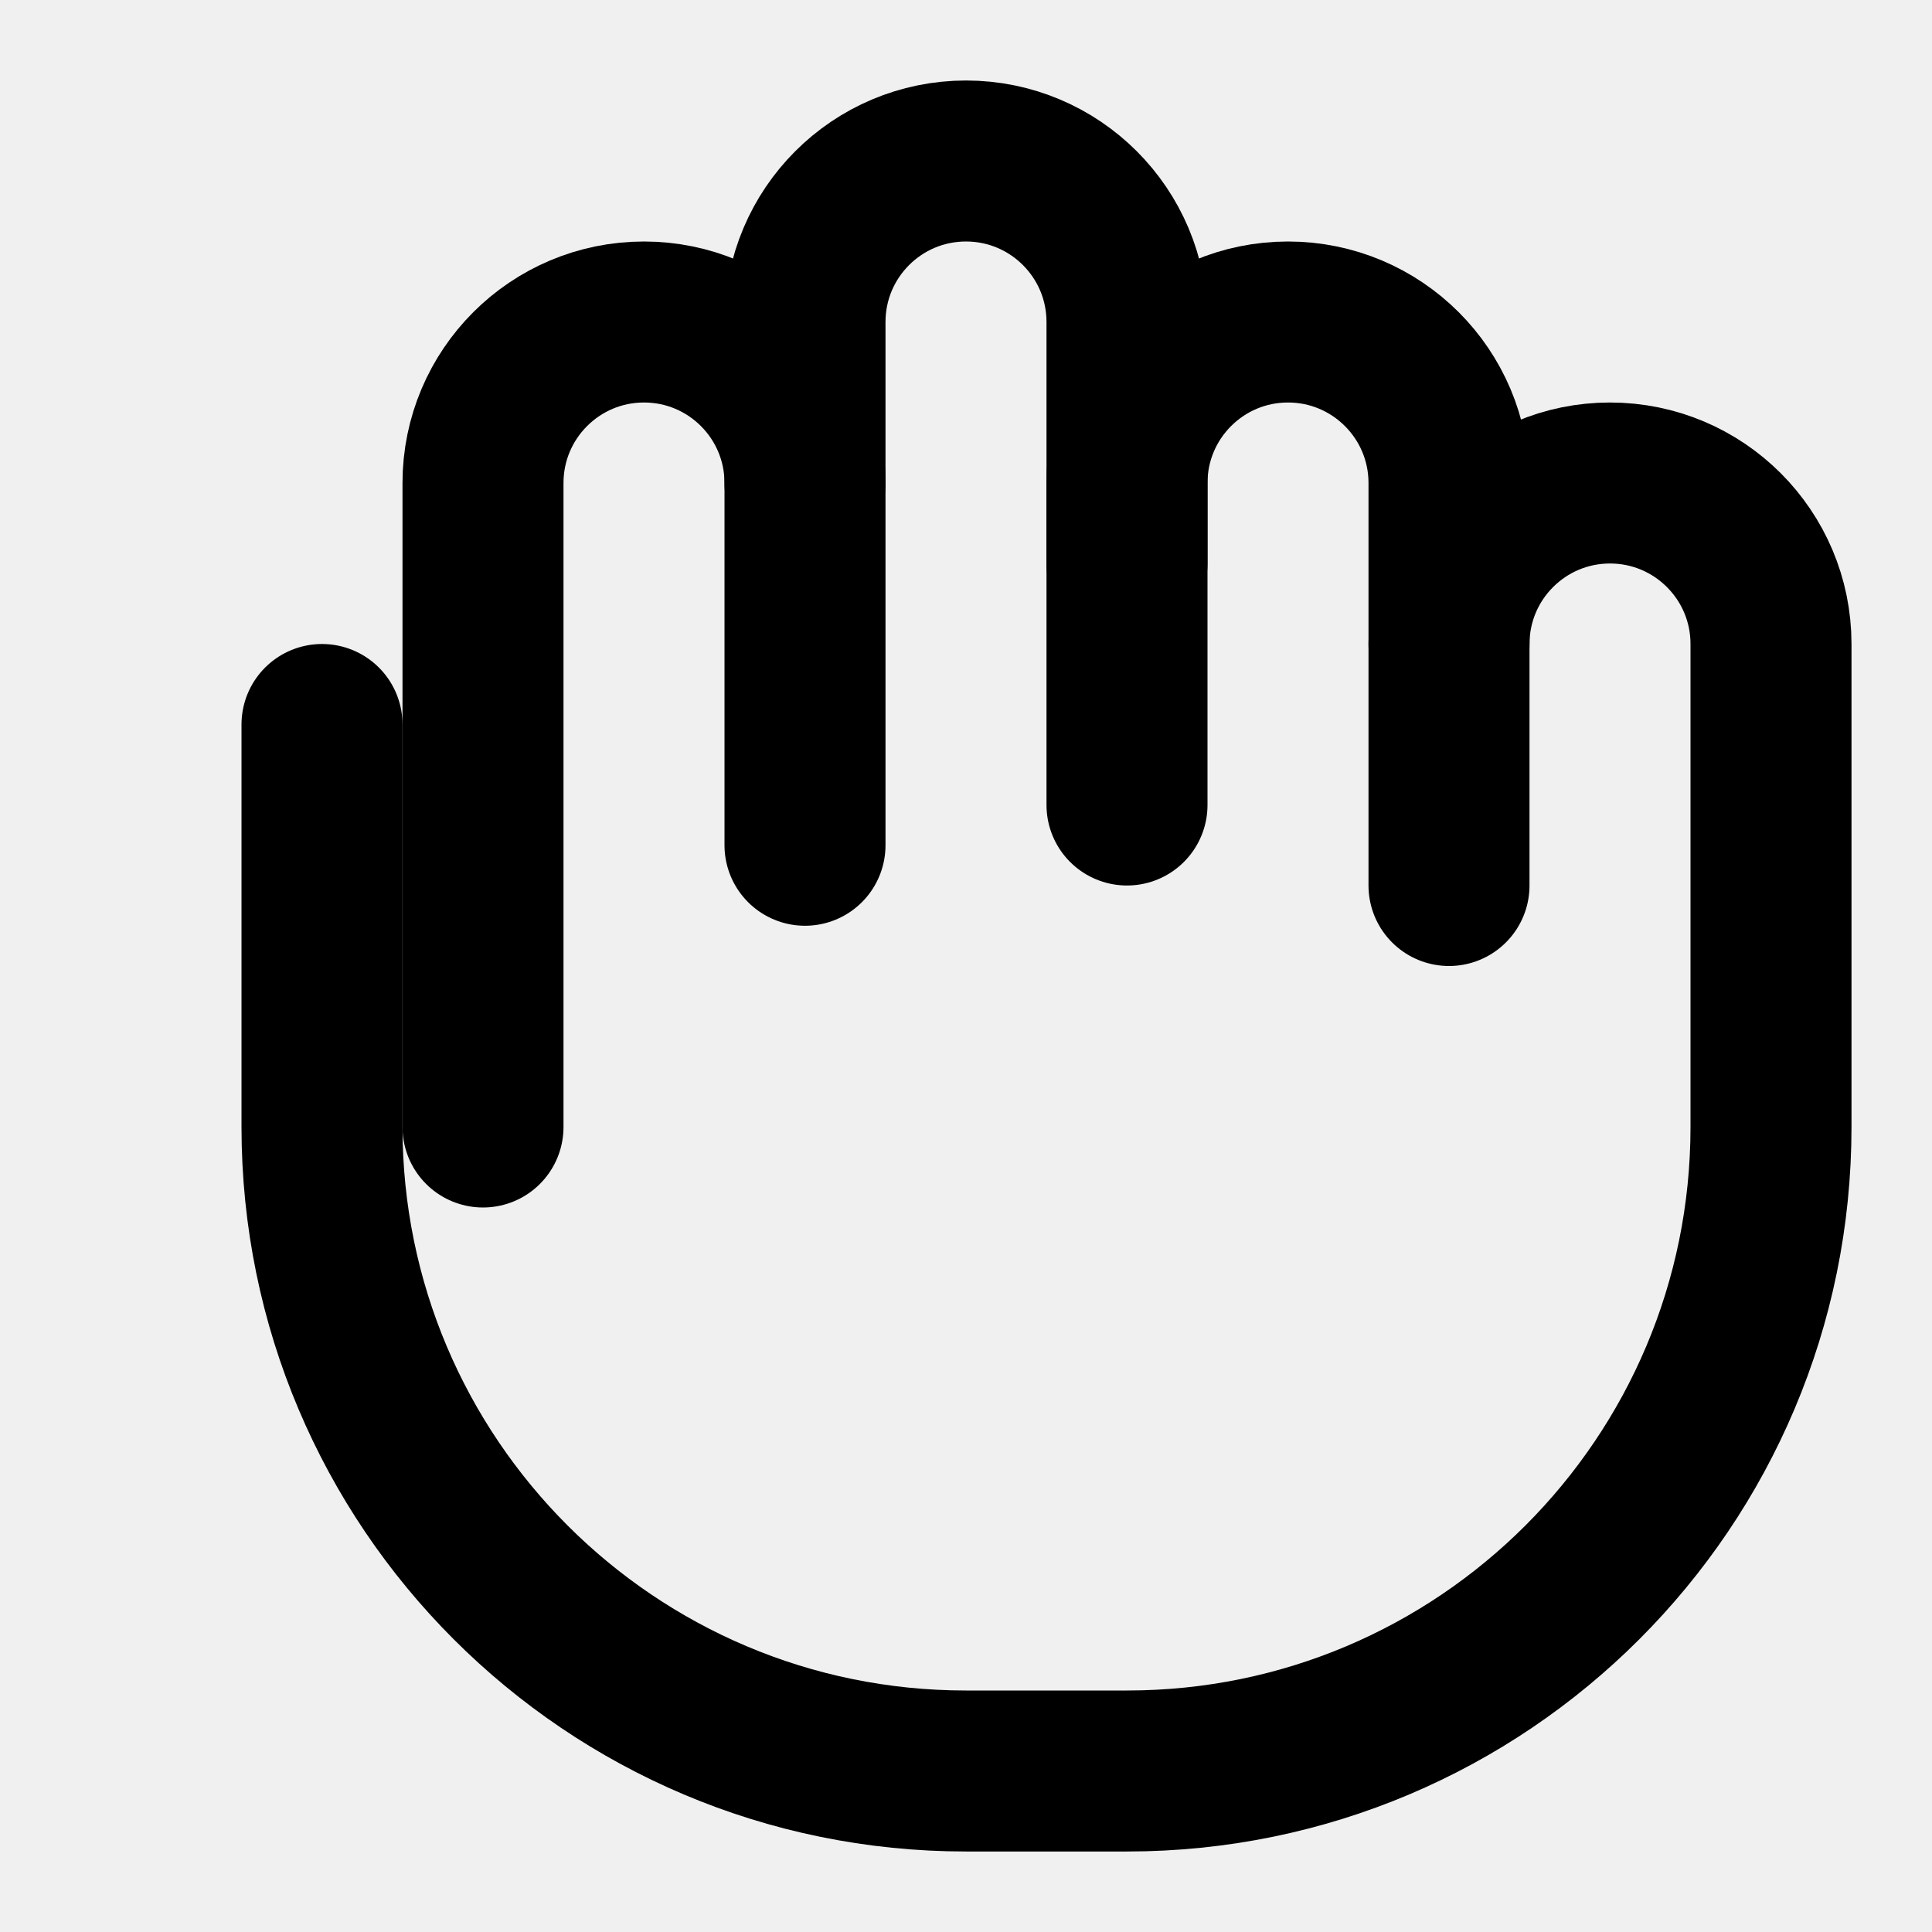
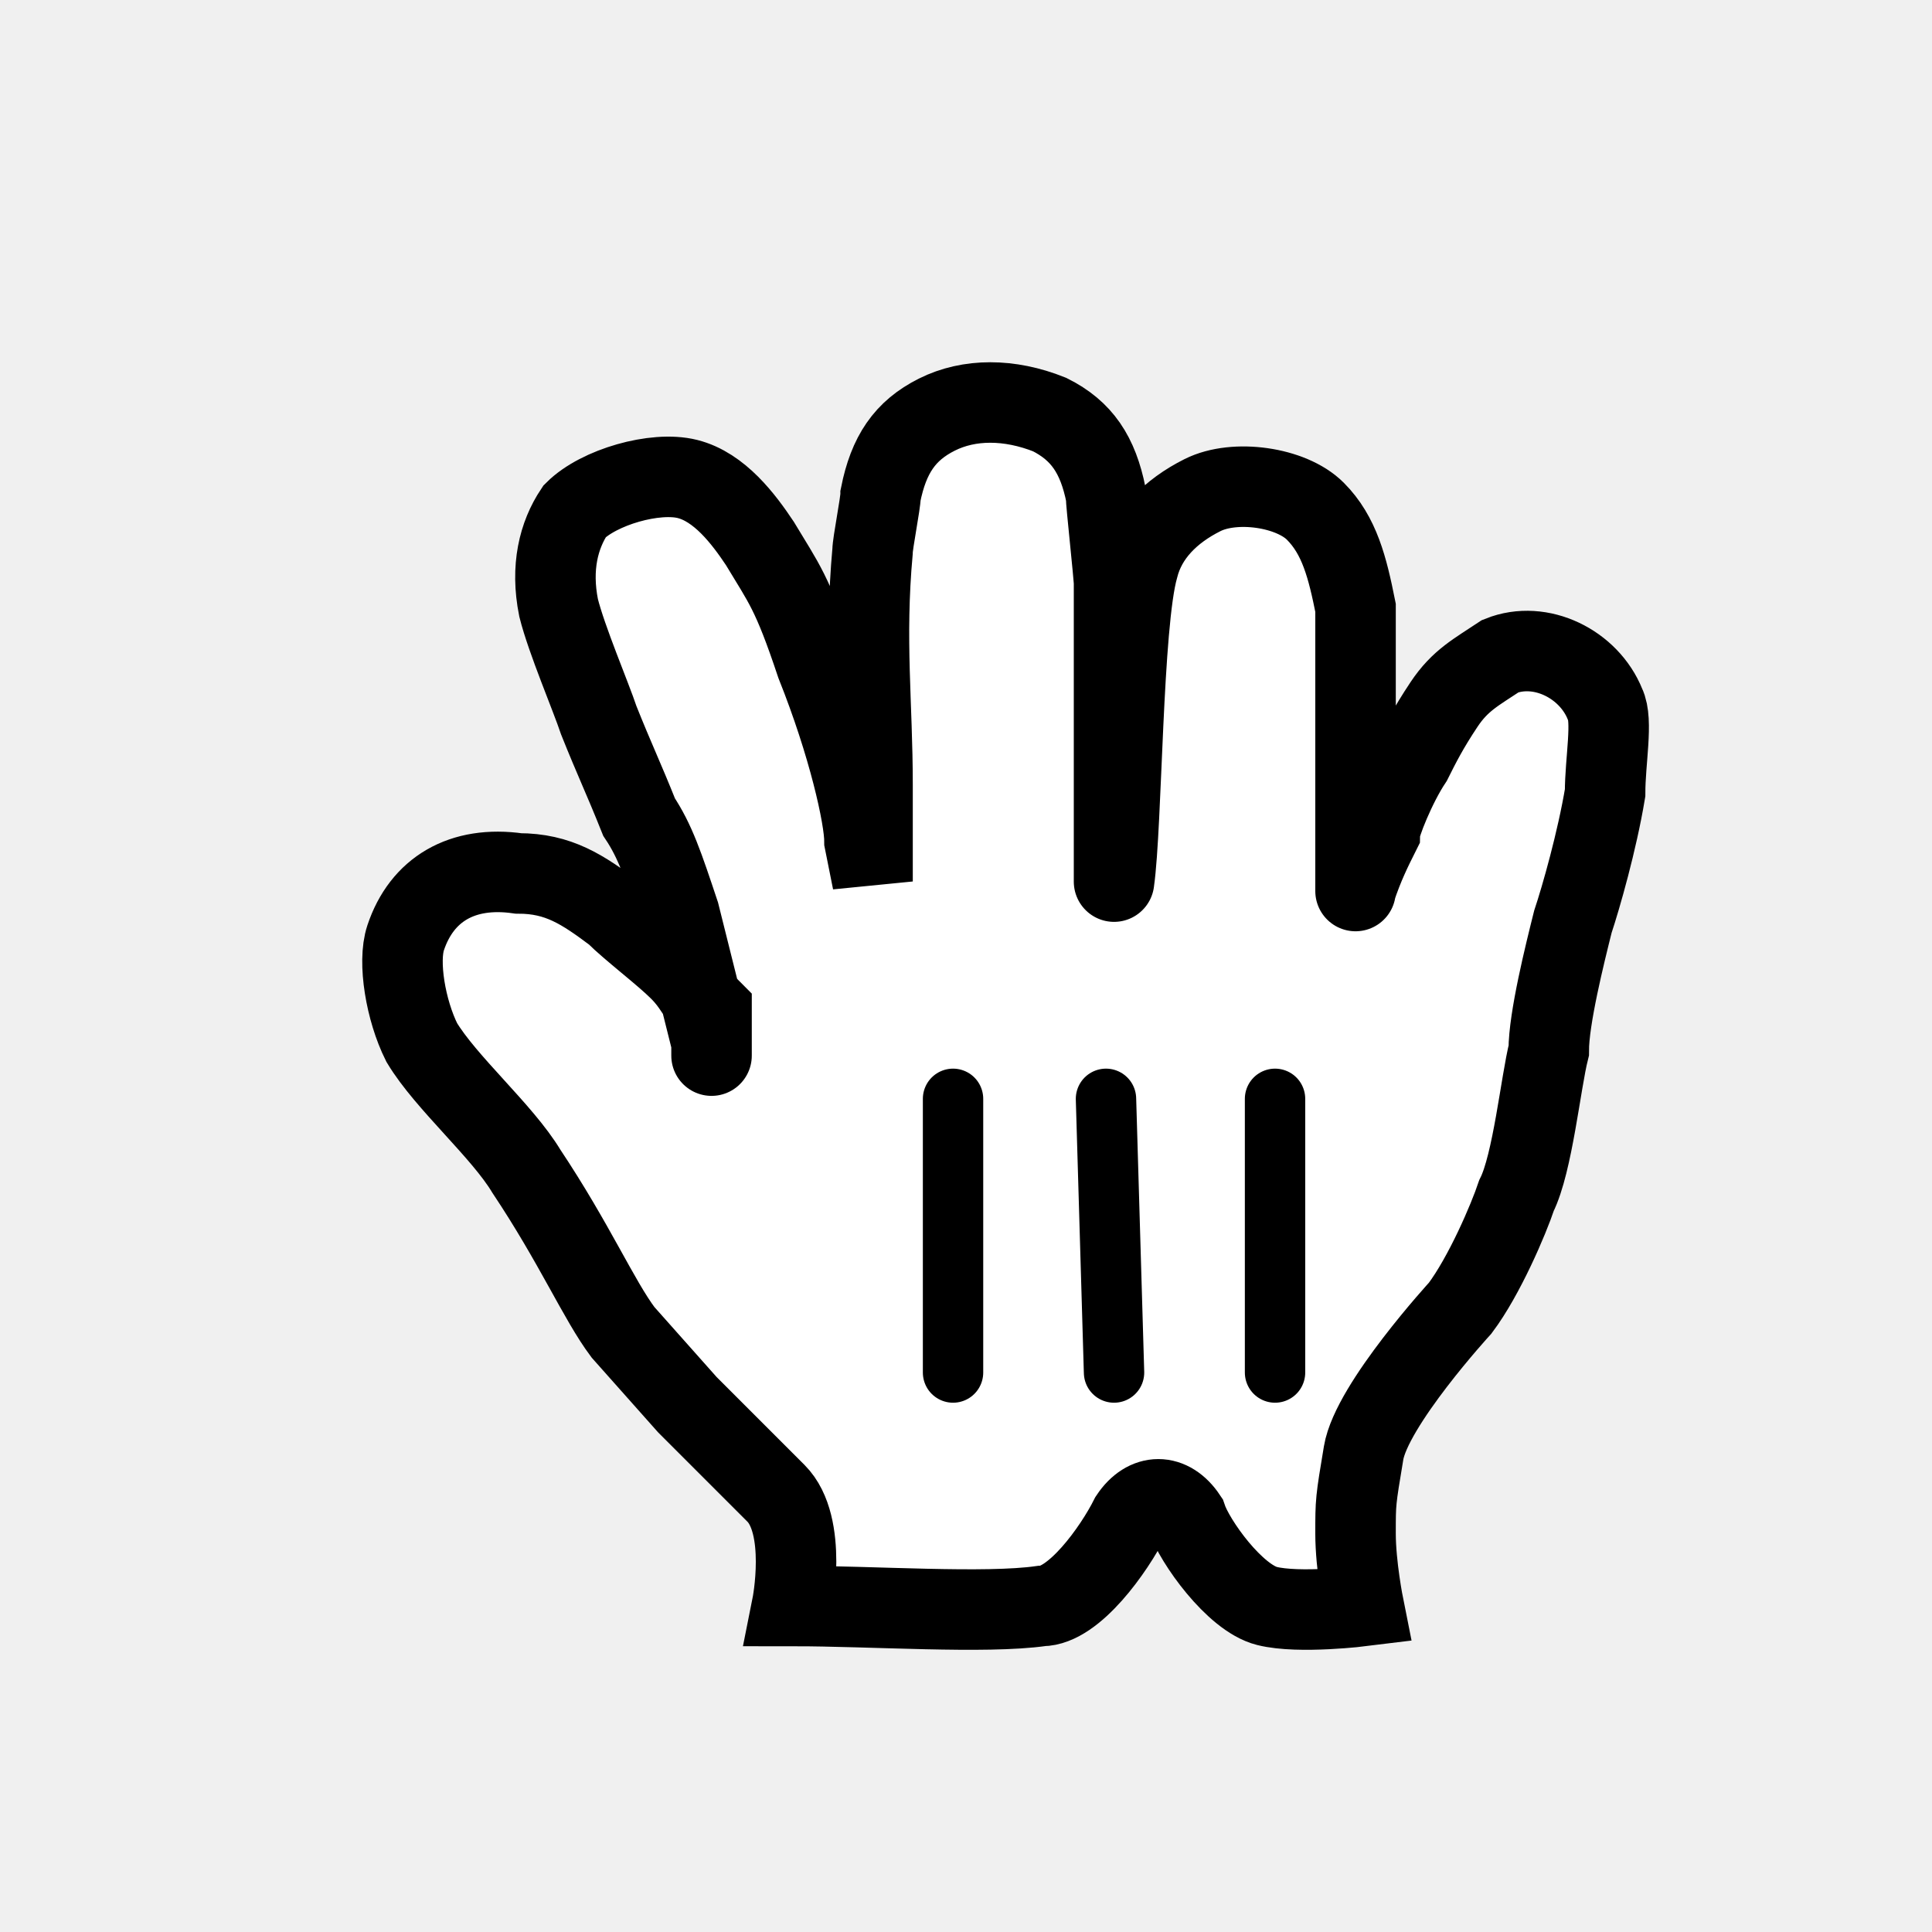
- <svg xmlns="http://www.w3.org/2000/svg" width="24" height="24" viewBox="0 0 24 24" fill="none" stroke="currentColor" stroke-width="2" stroke-linecap="round" stroke-linejoin="round">
-   <path d="M18 11V6a2 2 0 0 0-4 0v1" />
-   <path d="M14 10V4a2 2 0 0 0-4 0v2" />
-   <path d="M10 10.5V6a2 2 0 0 0-4 0v8" />
-   <path d="M18 8a2 2 0 1 1 4 0v6a8 8 0 0 1-8 8h-2a8 8 0 0 1-8-8V9" />
+ <svg xmlns="http://www.w3.org/2000/svg" width="24" height="24" viewBox="0 0 24 24" fill="none">
+   <path d="M8.839 12.95C8.739 12.55 8.639 12.15 8.439 11.35C8.239 10.75 8.139 10.45 7.939 10.15C7.739 9.65 7.639 9.45 7.439 8.95C7.339 8.65 7.039 7.95 6.939 7.55C6.839 7.05 6.939 6.65 7.139 6.35C7.439 6.05 8.139 5.85 8.539 5.95C8.939 6.05 9.239 6.45 9.439 6.75C9.739 7.25 9.839 7.35 10.139 8.25C10.539 9.25 10.739 10.15 10.739 10.45L10.839 10.95C10.839 10.95 10.839 9.85 10.839 9.75C10.839 8.75 10.739 7.95 10.839 6.85C10.839 6.75 10.939 6.25 10.939 6.15C11.039 5.65 11.239 5.35 11.639 5.15C12.039 4.95 12.539 4.95 13.039 5.15C13.439 5.35 13.639 5.65 13.739 6.15C13.739 6.25 13.839 7.15 13.839 7.25C13.839 8.25 13.839 8.85 13.839 9.45C13.839 9.65 13.839 11.05 13.839 10.95C13.939 10.25 13.939 7.75 14.139 7.05C14.239 6.65 14.539 6.35 14.939 6.15C15.339 5.95 16.039 6.05 16.339 6.35C16.639 6.65 16.739 7.05 16.839 7.55C16.839 7.95 16.839 8.45 16.839 8.75C16.839 9.65 16.839 10.05 16.839 10.85C16.839 10.85 16.839 11.15 16.839 11.05C16.939 10.75 17.039 10.55 17.139 10.35C17.139 10.25 17.339 9.75 17.539 9.45C17.639 9.25 17.739 9.05 17.939 8.75C18.139 8.45 18.339 8.35 18.639 8.15C19.139 7.95 19.739 8.25 19.939 8.75C20.039 8.95 19.939 9.45 19.939 9.85C19.839 10.45 19.639 11.15 19.539 11.45C19.439 11.85 19.239 12.65 19.239 13.05C19.139 13.45 19.039 14.45 18.839 14.85C18.739 15.15 18.439 15.85 18.139 16.25C18.139 16.25 17.039 17.45 16.939 18.05C16.839 18.65 16.839 18.65 16.839 19.05C16.839 19.45 16.939 19.95 16.939 19.95C16.939 19.95 16.139 20.05 15.739 19.95C15.339 19.85 14.839 19.15 14.739 18.85C14.539 18.55 14.239 18.55 14.039 18.85C13.839 19.25 13.339 19.95 12.939 19.95C12.239 20.05 10.839 19.95 9.839 19.95C9.839 19.95 10.039 18.95 9.639 18.55C9.339 18.25 8.839 17.75 8.539 17.45L7.739 16.55C7.439 16.15 7.139 15.45 6.539 14.55C6.239 14.05 5.539 13.45 5.239 12.95C5.039 12.55 4.939 11.95 5.039 11.65C5.239 11.05 5.739 10.75 6.439 10.85C6.939 10.85 7.239 11.05 7.639 11.35C7.839 11.55 8.239 11.85 8.439 12.05C8.639 12.25 8.639 12.35 8.839 12.55C8.839 13.15 8.839 13.25 8.839 12.95Z" fill="white" stroke="black" />
+   <path d="M15.839 17.05V13.65" stroke="black" stroke-width="0.75" stroke-linecap="round" />
+   <path d="M13.839 17.05L13.739 13.65" stroke="black" stroke-width="0.75" stroke-linecap="round" />
+   <path d="M11.839 13.65V17.05" stroke="black" stroke-width="0.75" stroke-linecap="round" />
</svg>
